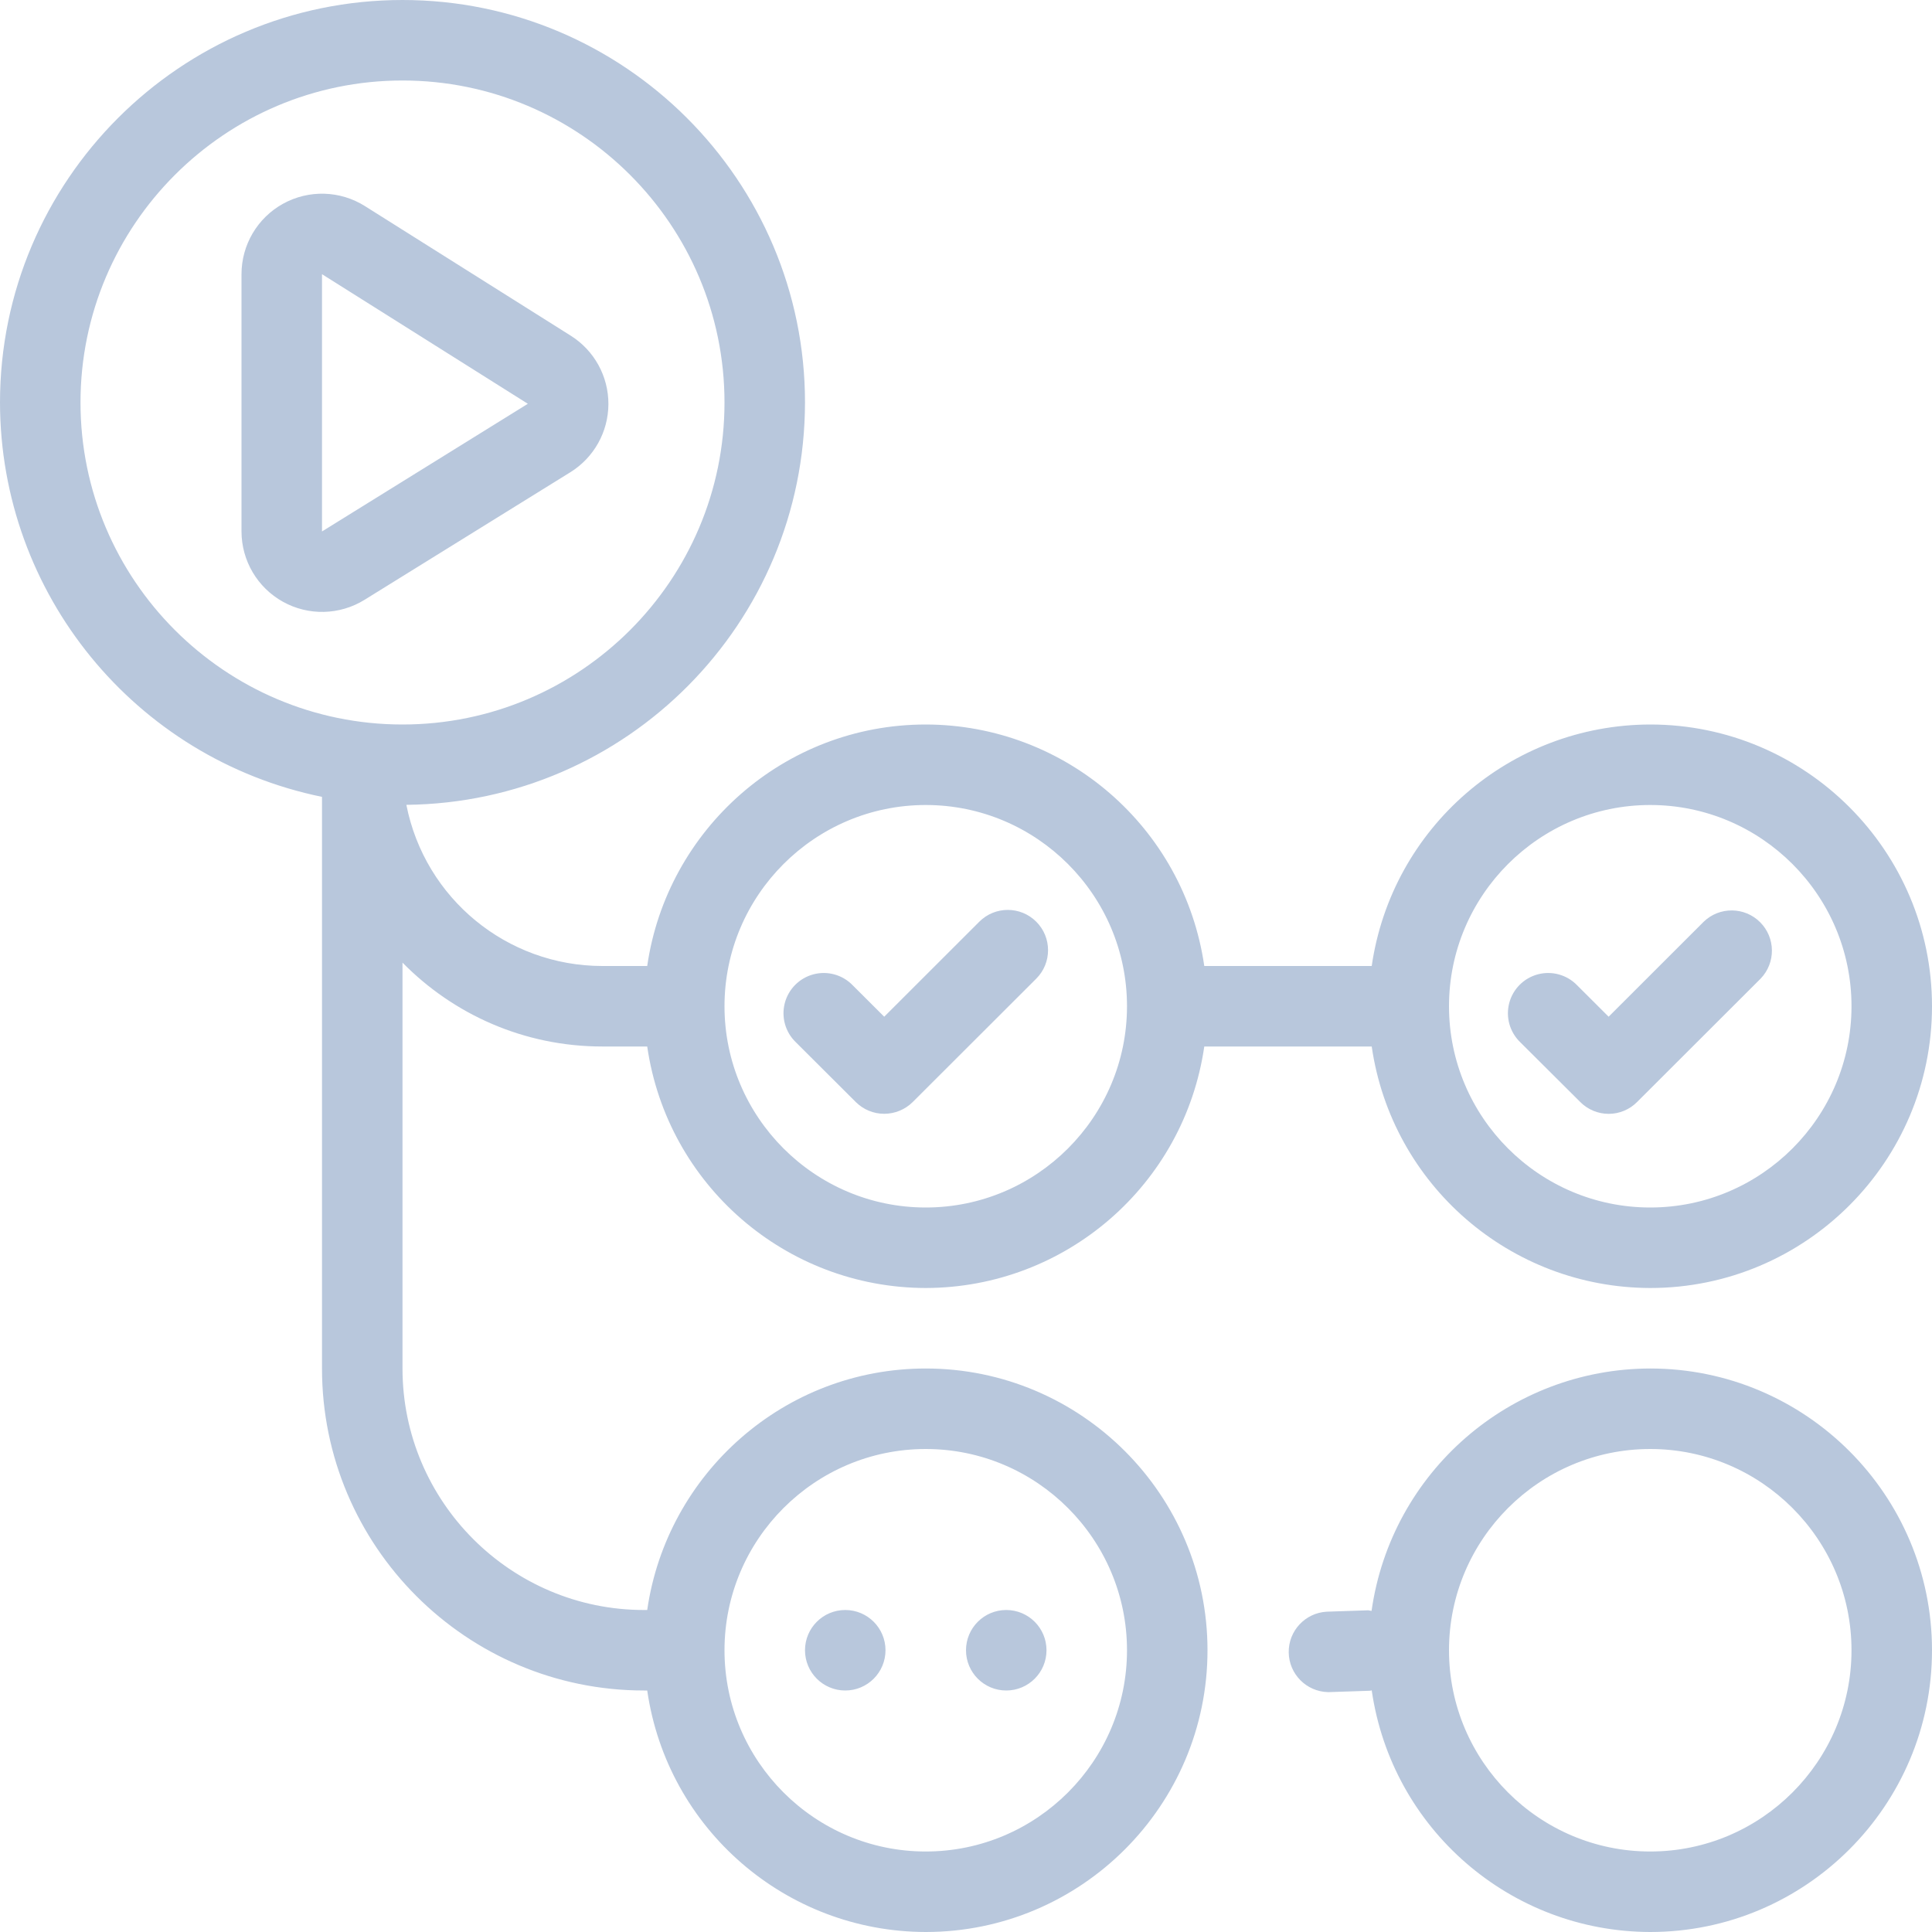
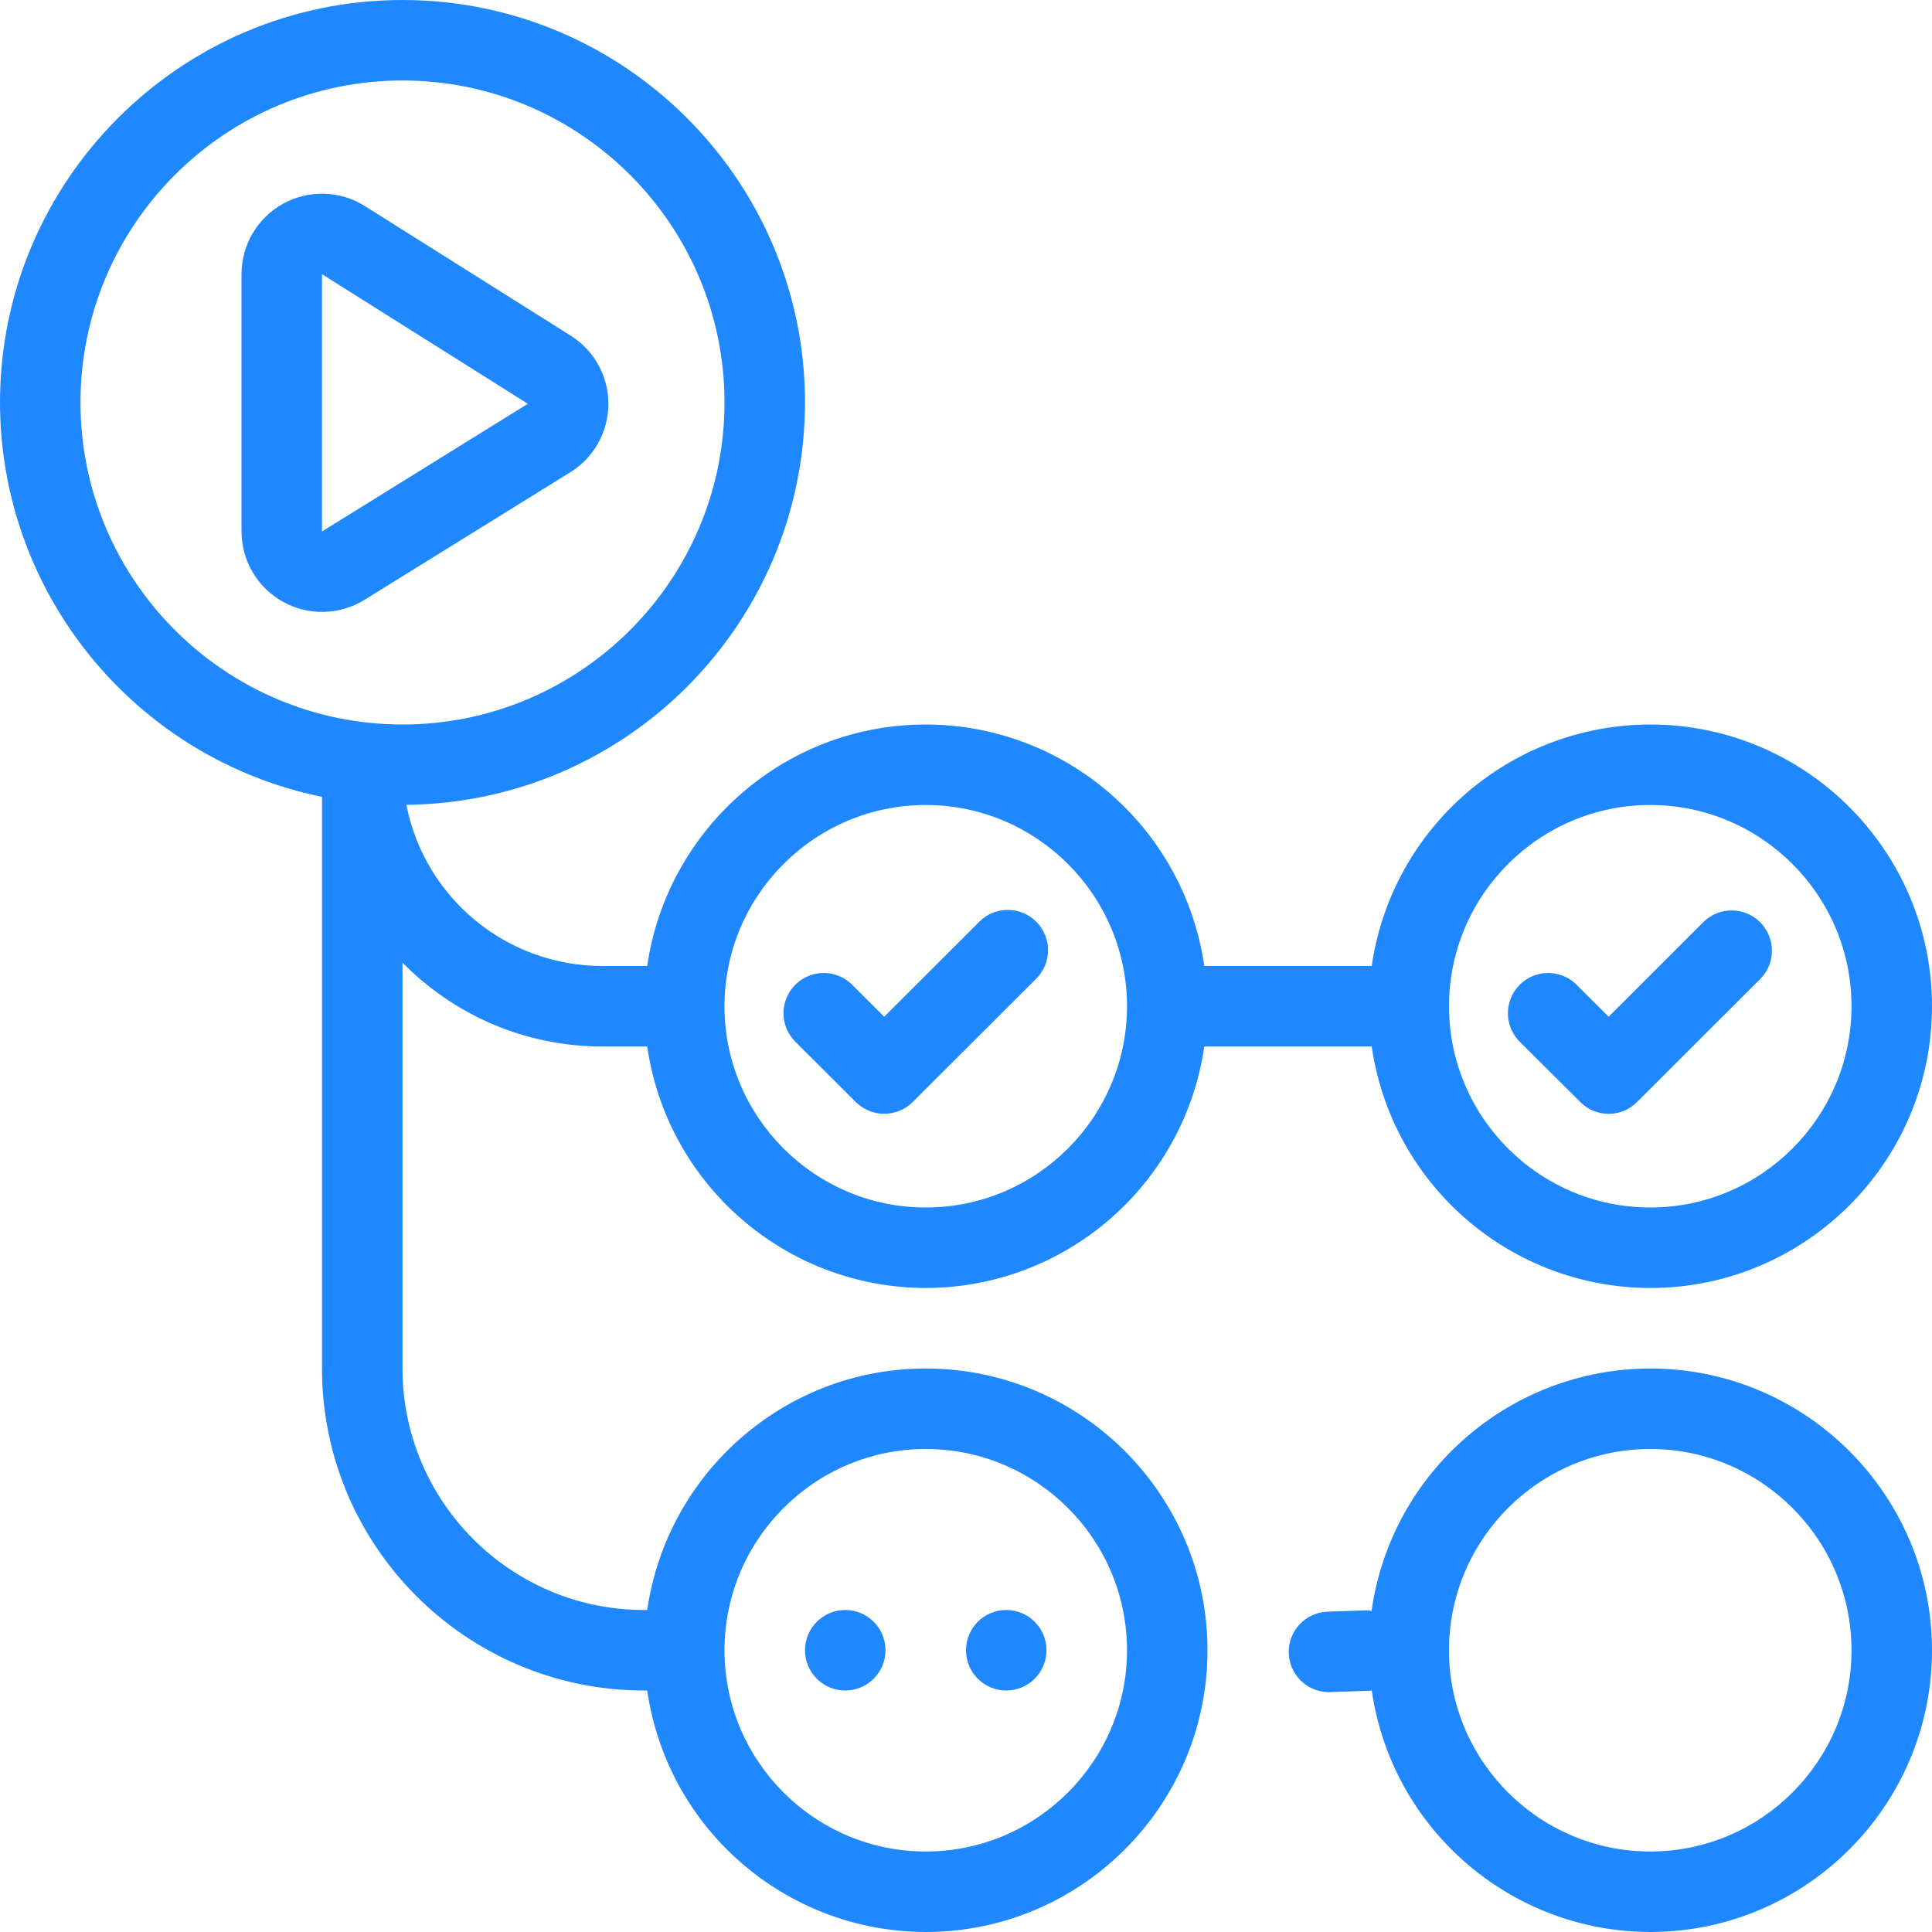
- <svg xmlns="http://www.w3.org/2000/svg" fill="#b8c7dc" role="img" viewBox="0 0 24 24">
+ <svg xmlns="http://www.w3.org/2000/svg" fill="#2088FF" role="img" viewBox="0 0 24 24">
  <path d="M10.984 13.836a.5.5 0 0 1-.353-.146l-.745-.743a.5.5 0 1 1 .706-.708l.392.391 1.181-1.18a.5.5 0 0 1 .708.707l-1.535 1.533a.504.504 0 0 1-.354.146zm9.353-.147l1.534-1.532a.5.5 0 0 0-.707-.707l-1.181 1.18-.392-.391a.5.5 0 1 0-.706.708l.746.743a.497.497 0 0 0 .706-.001zM4.527 7.452l2.557-1.585A1 1 0 0 0 7.09 4.17L4.533 2.56A1 1 0 0 0 3 3.406v3.196a1.001 1.001 0 0 0 1.527.85zm2.03-2.436L4 6.602V3.406l2.557 1.61zM24 12.5c0 1.93-1.57 3.5-3.5 3.5a3.503 3.503 0 0 1-3.46-3h-2.08a3.503 3.503 0 0 1-3.46 3 3.502 3.502 0 0 1-3.46-3h-.558c-.972 0-1.85-.399-2.482-1.042V17c0 1.654 1.346 3 3 3h.04c.244-1.693 1.7-3 3.46-3 1.93 0 3.5 1.57 3.5 3.5S13.43 24 11.5 24a3.502 3.502 0 0 1-3.46-3H8c-2.206 0-4-1.794-4-4V9.899A5.008 5.008 0 0 1 0 5c0-2.757 2.243-5 5-5s5 2.243 5 5a5.005 5.005 0 0 1-4.952 4.998A2.482 2.482 0 0 0 7.482 12h.558c.244-1.693 1.7-3 3.46-3a3.502 3.502 0 0 1 3.46 3h2.08a3.503 3.503 0 0 1 3.46-3c1.93 0 3.5 1.57 3.5 3.5zm-15 8c0 1.378 1.122 2.5 2.5 2.5s2.5-1.122 2.5-2.5-1.122-2.5-2.5-2.5S9 19.122 9 20.5zM5 9c2.206 0 4-1.794 4-4S7.206 1 5 1 1 2.794 1 5s1.794 4 4 4zm9 3.5c0-1.378-1.122-2.5-2.5-2.5S9 11.122 9 12.5s1.122 2.5 2.5 2.5 2.5-1.122 2.5-2.5zm9 0c0-1.378-1.122-2.5-2.5-2.5S18 11.122 18 12.5s1.122 2.5 2.5 2.5 2.5-1.122 2.5-2.5zm-13 8a.5.5 0 1 0 1 0 .5.5 0 0 0-1 0zm2 0a.5.5 0 1 0 1 0 .5.5 0 0 0-1 0zm12 0c0 1.93-1.57 3.5-3.5 3.5a3.503 3.503 0 0 1-3.46-3.002c-.007.001-.013.005-.021.005l-.506.017h-.017a.5.5 0 0 1-.016-.999l.506-.017c.018-.002.035.006.052.007A3.503 3.503 0 0 1 20.5 17c1.93 0 3.5 1.57 3.5 3.5zm-1 0c0-1.378-1.122-2.5-2.5-2.5S18 19.122 18 20.5s1.122 2.5 2.5 2.5 2.5-1.122 2.5-2.5z" />
</svg>
